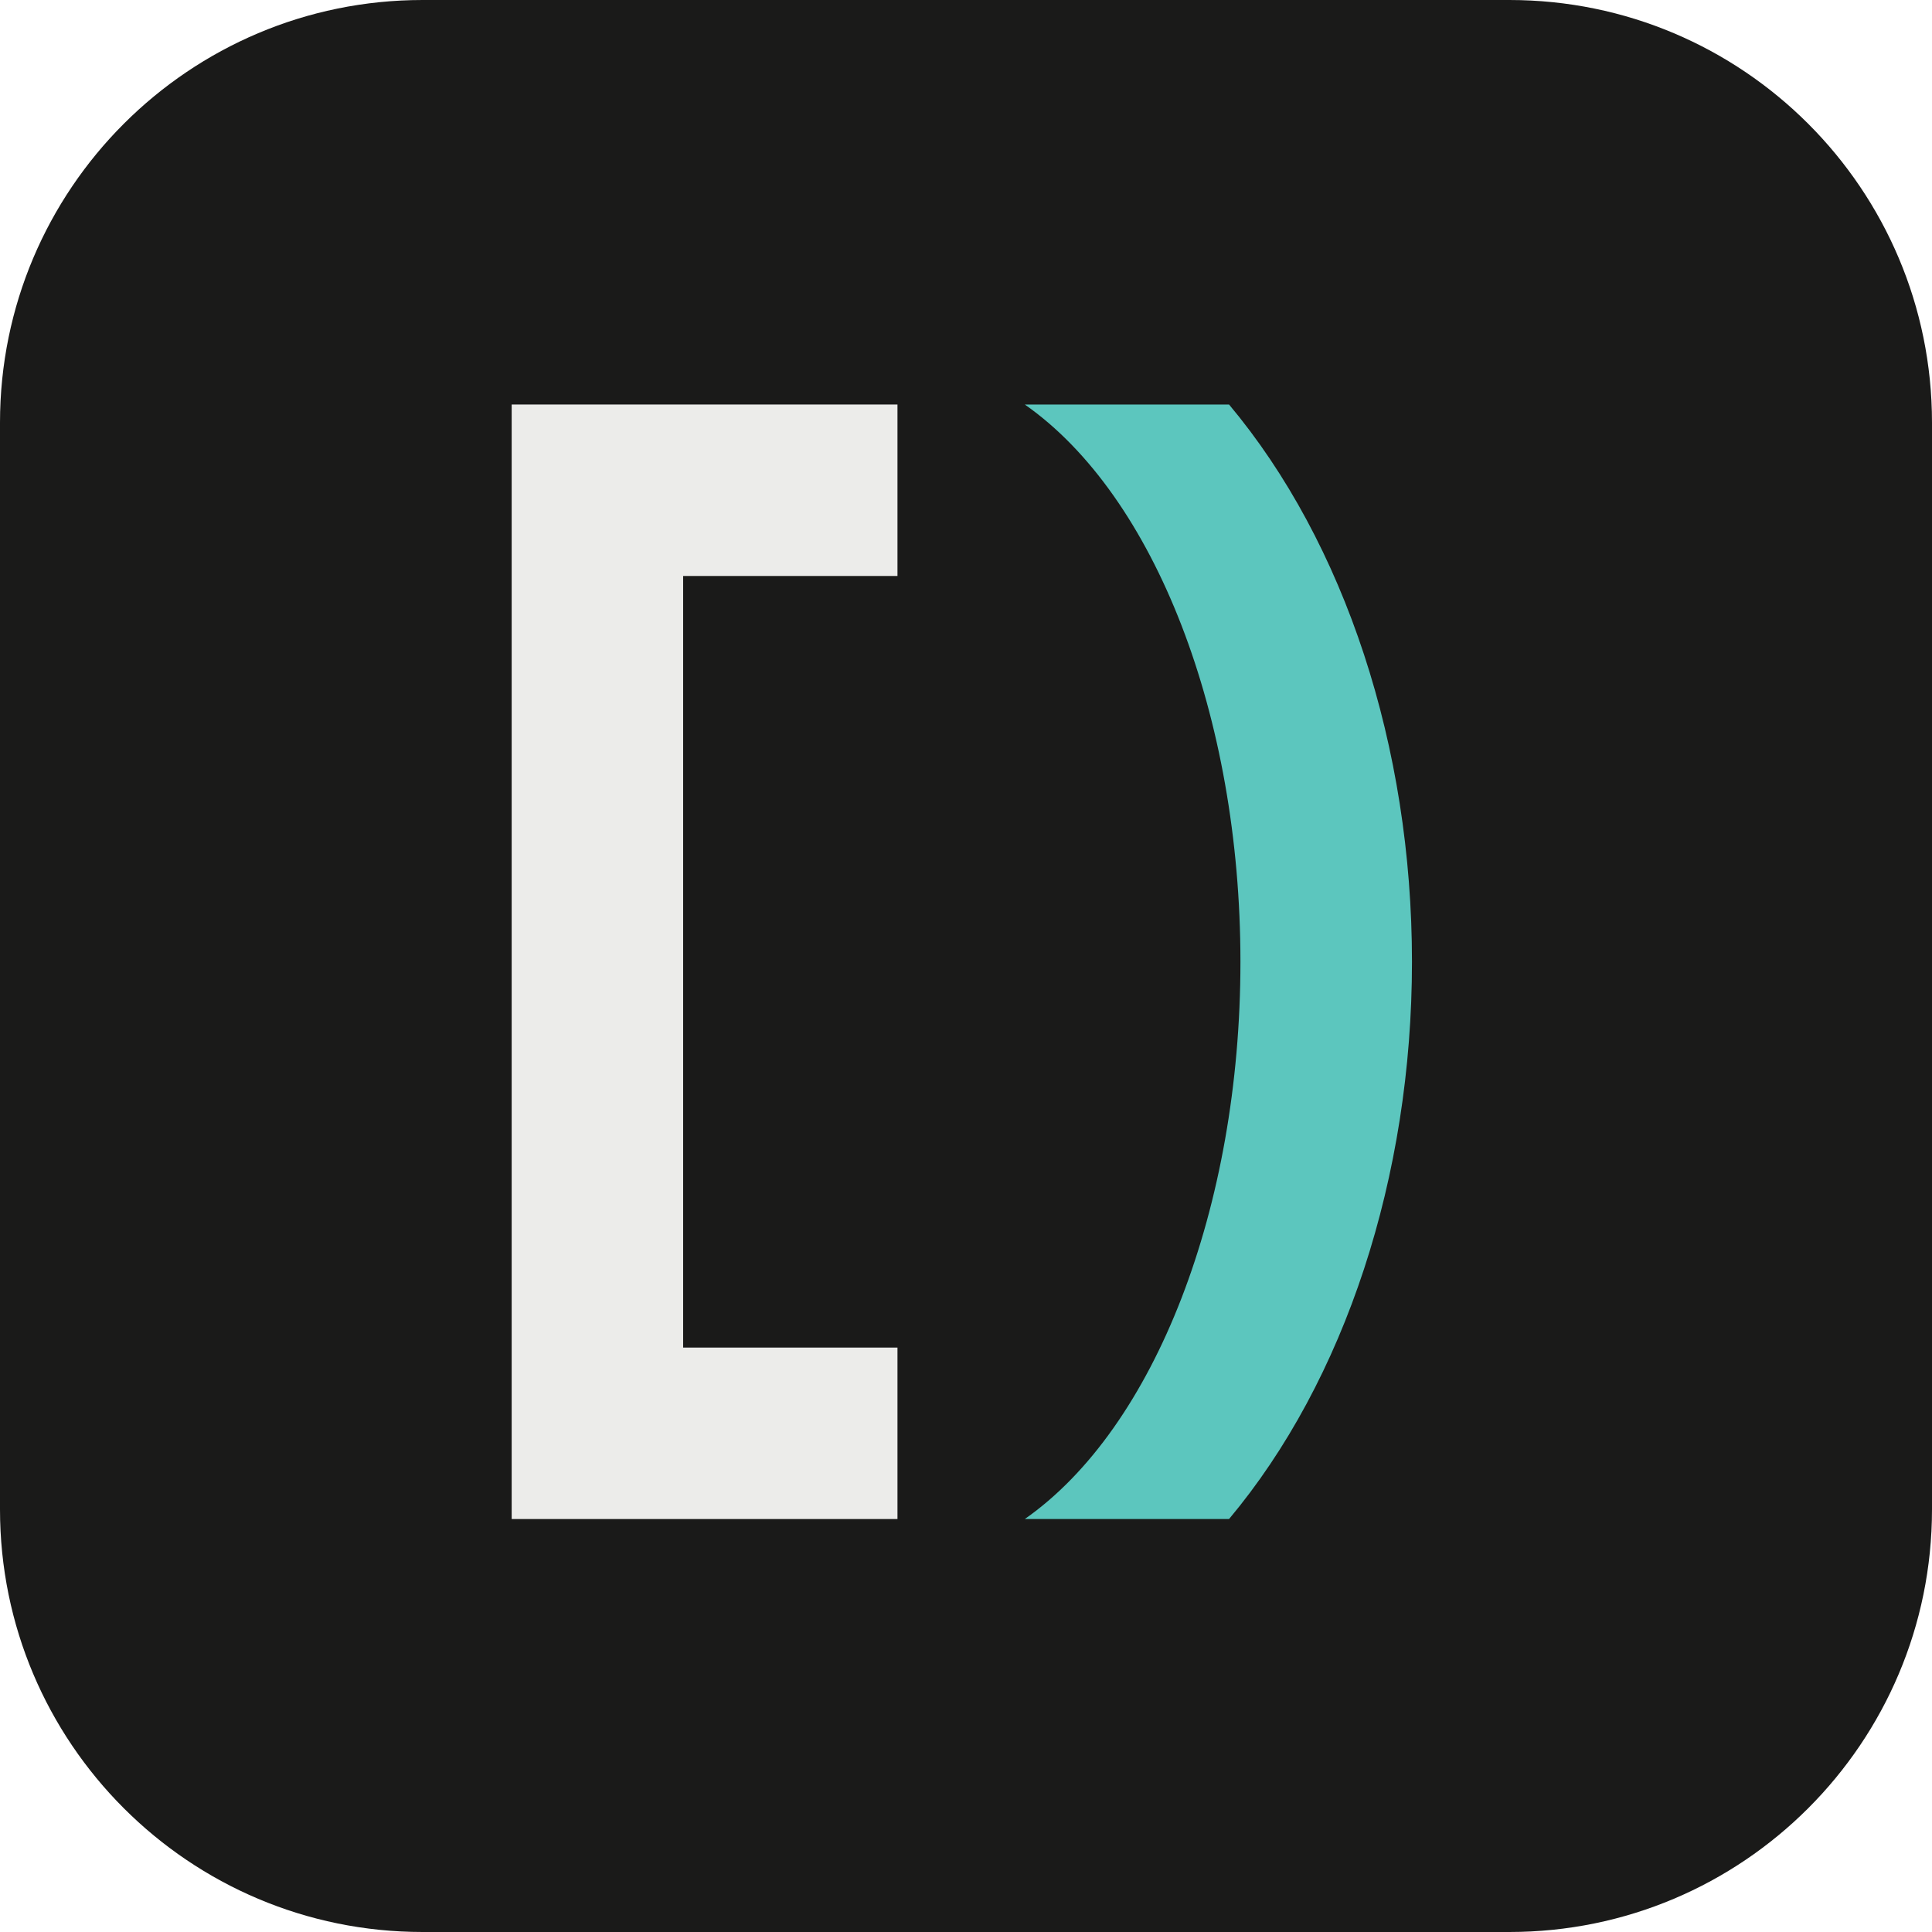
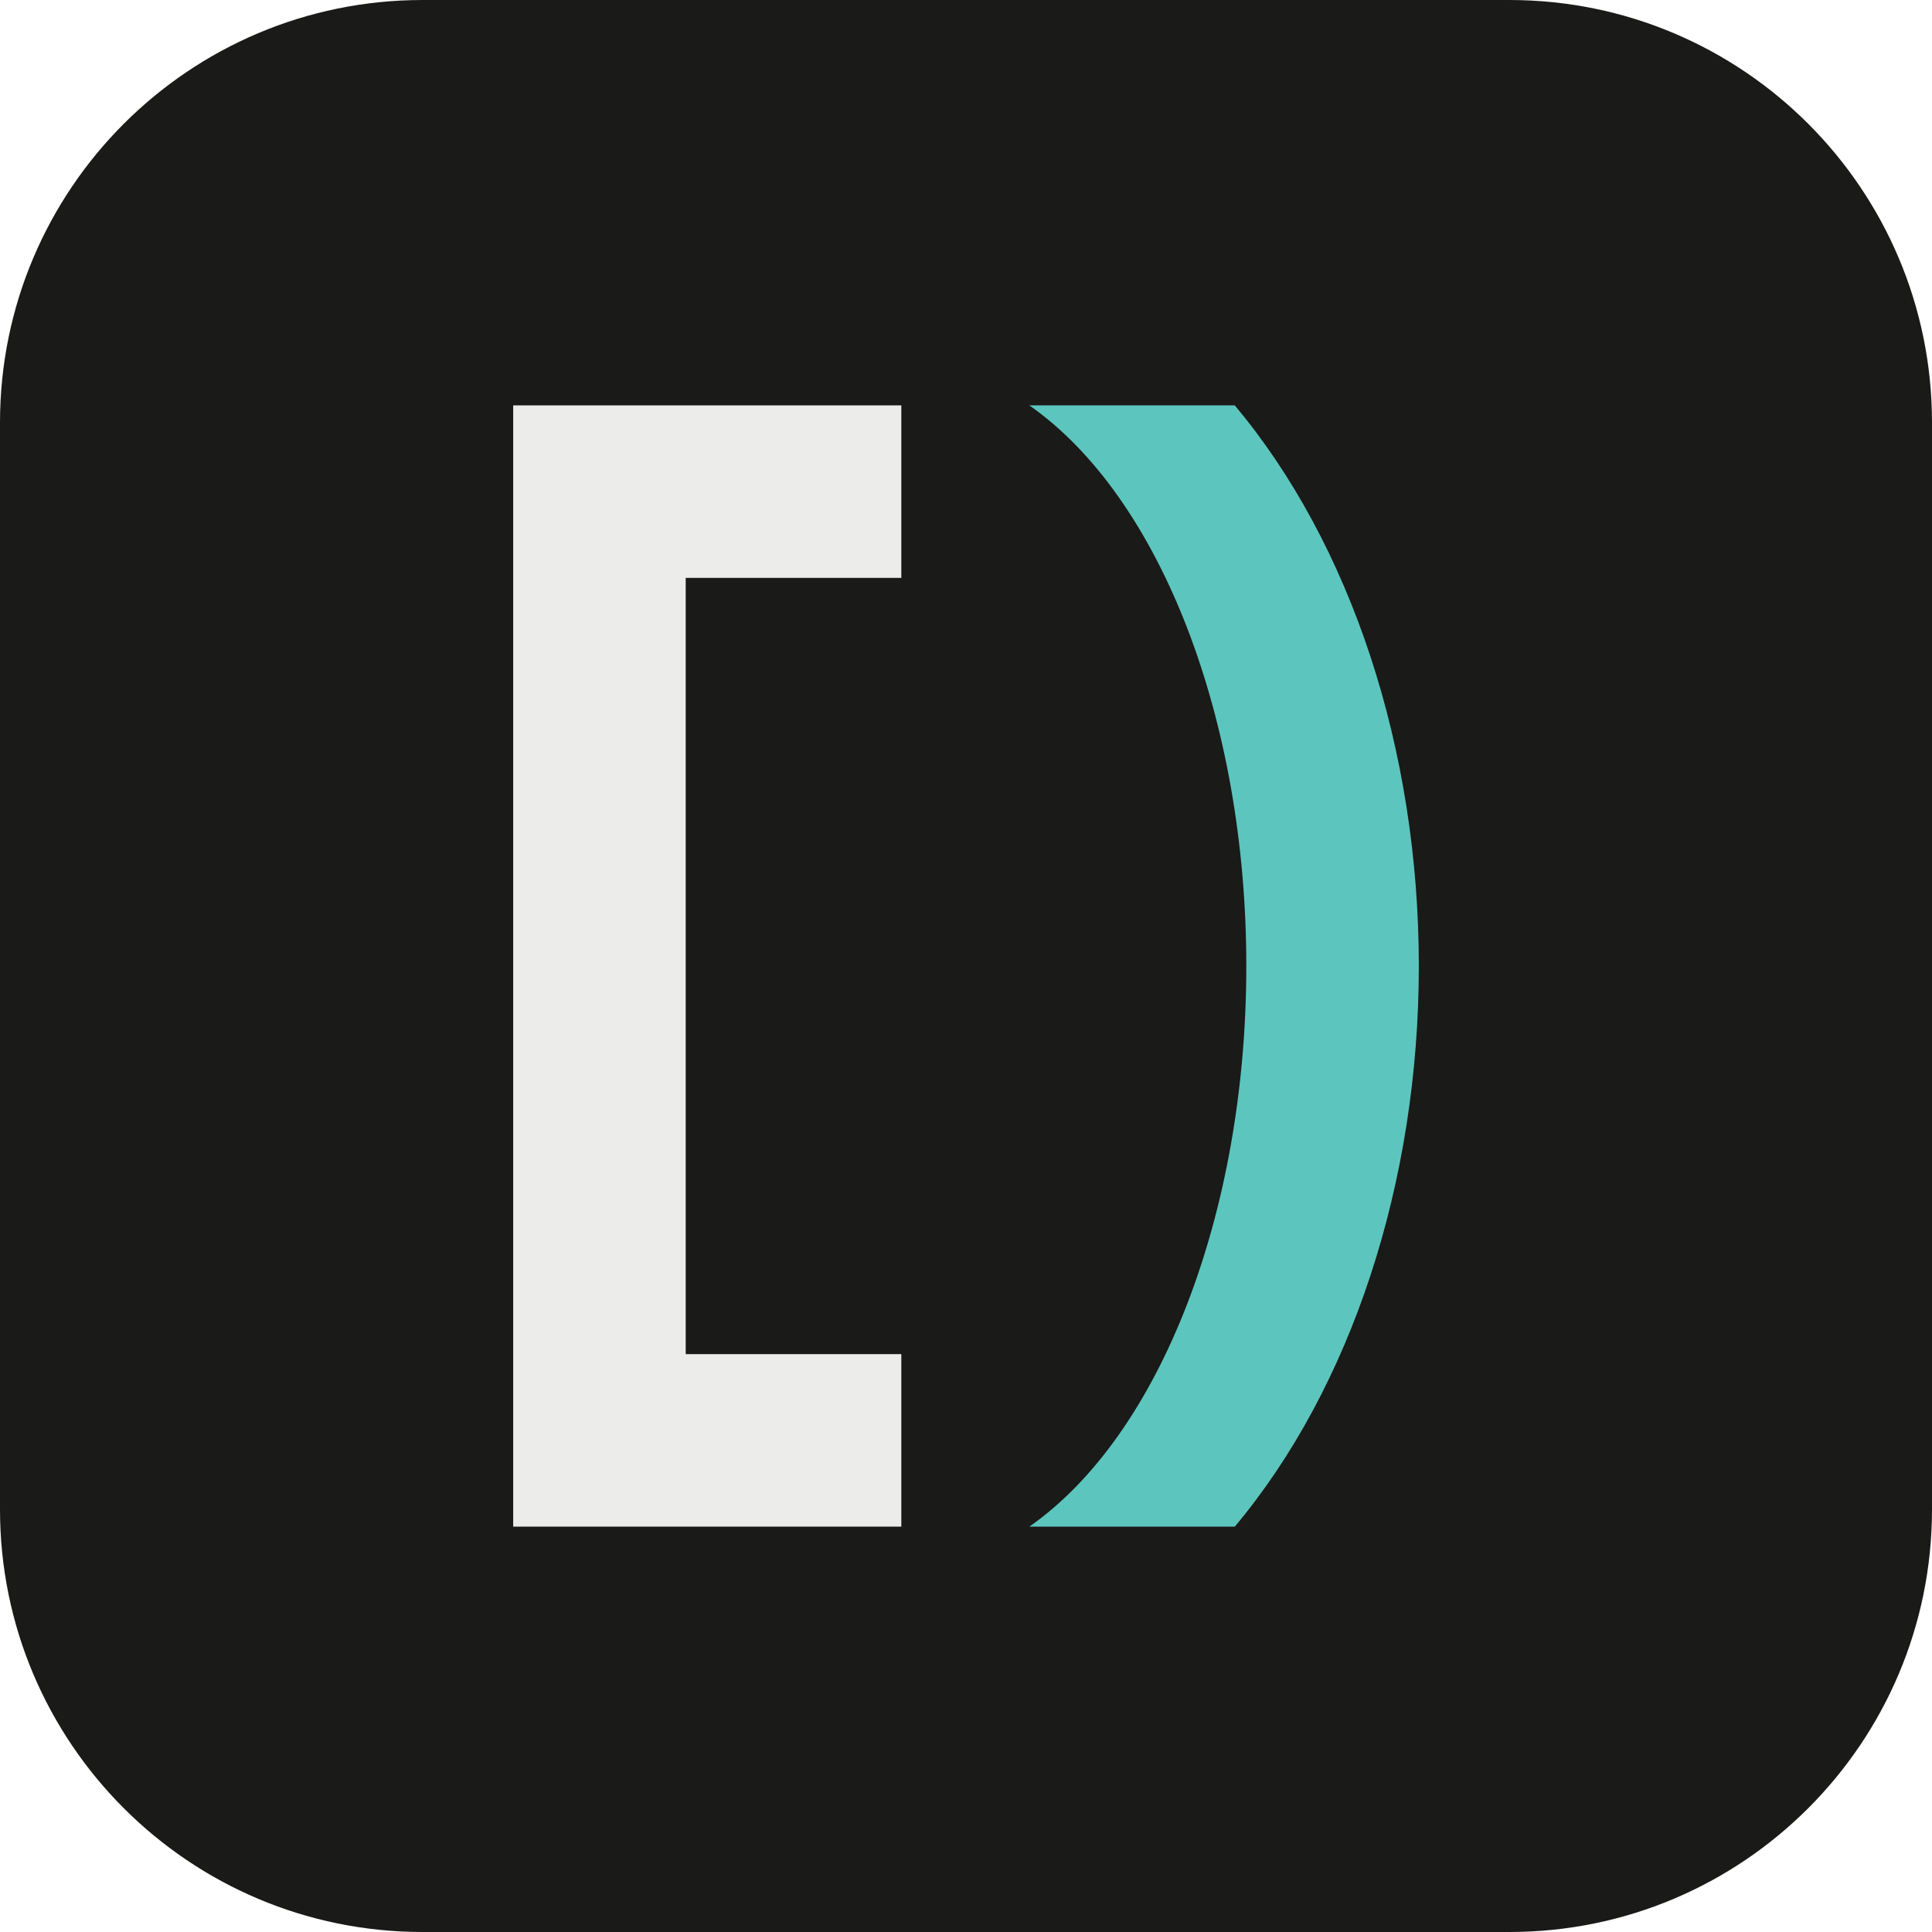
<svg xmlns="http://www.w3.org/2000/svg" width="64" height="64" viewBox="0 0 64 64" role="img" aria-labelledby="t">
  <rect width="64" height="64" rx="14" fill="#1a1a19" />
-   <g transform="translate(9.14 9.14) scale(0.71)">
+   <g transform="translate(9.143 9.143) scale(0.71429)">
    <path fill="#ececea" d="M11 6H29V14H19V50H29V58H11Z" />
-     <path fill="#5cc6be" d="M34.94 6H44.47A24 34 0 0 1 44.47 58H34.94A16 28 0 0 0 34.94 6Z" />
+     <path fill="#5cc6be" d="M34.938 6H44.465A24 34 0 0 1 44.465 58H34.938A16 28 0 0 0 34.938 6Z" />
  </g>
</svg>
